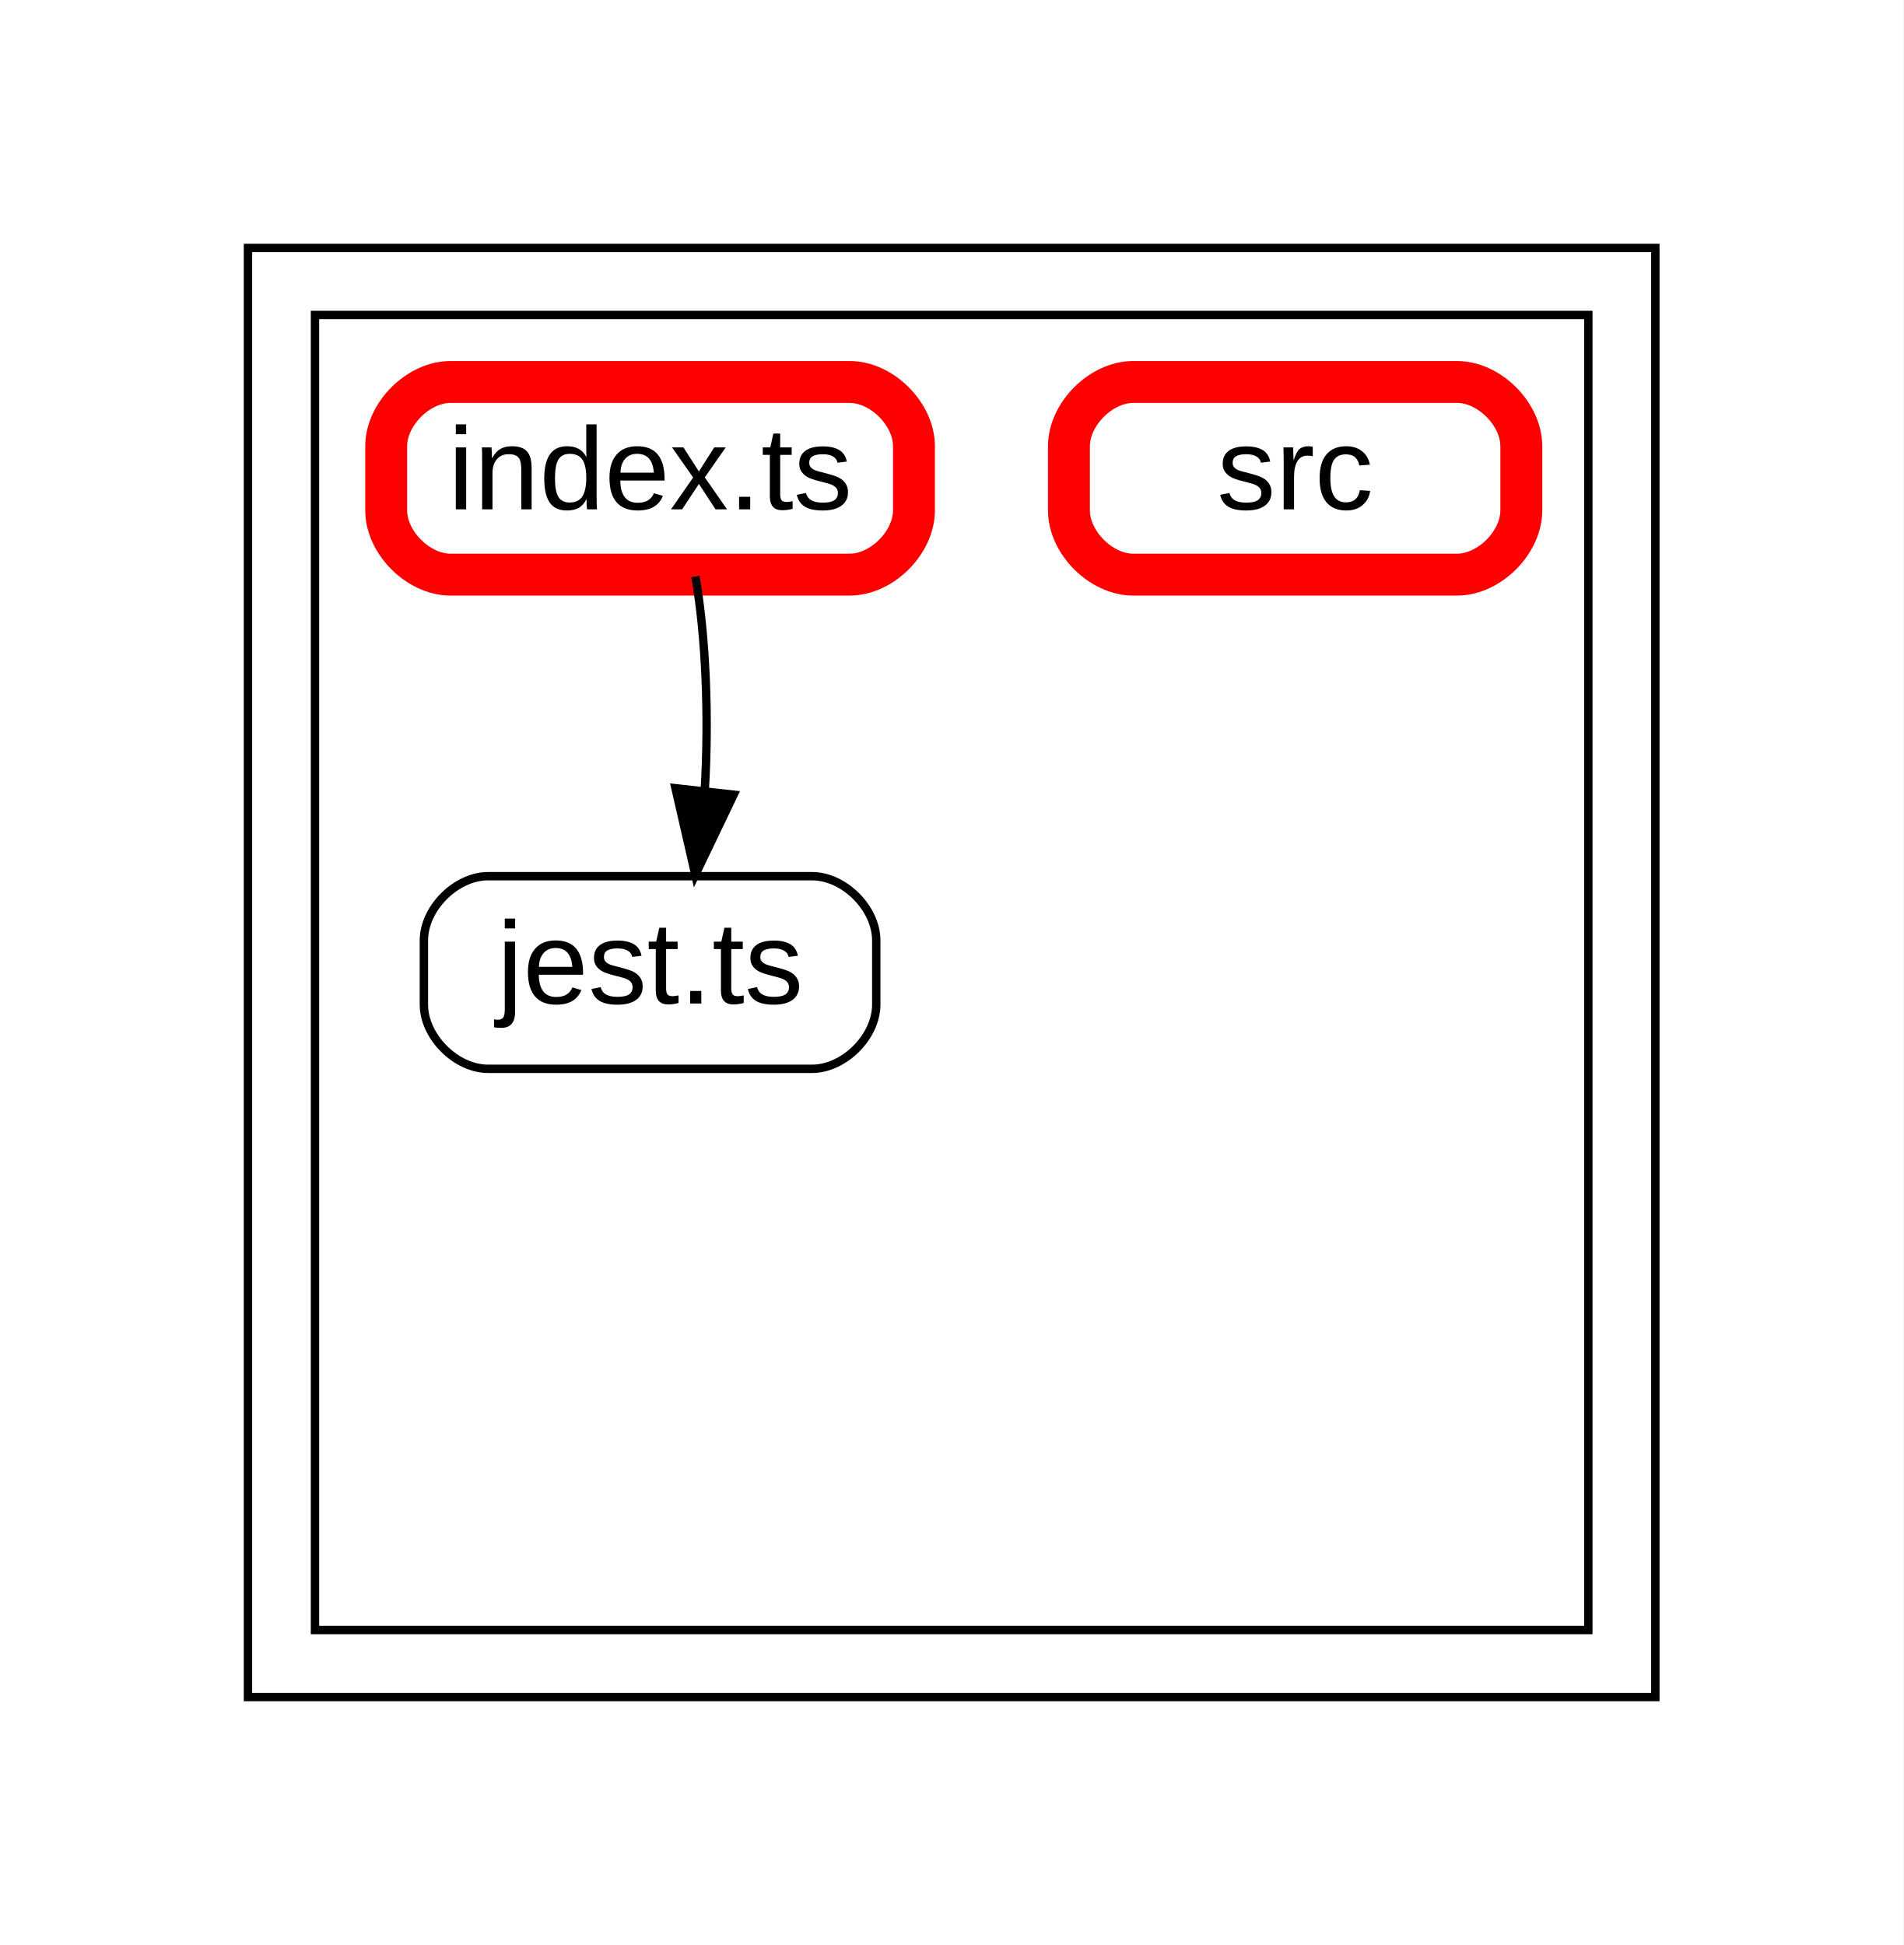
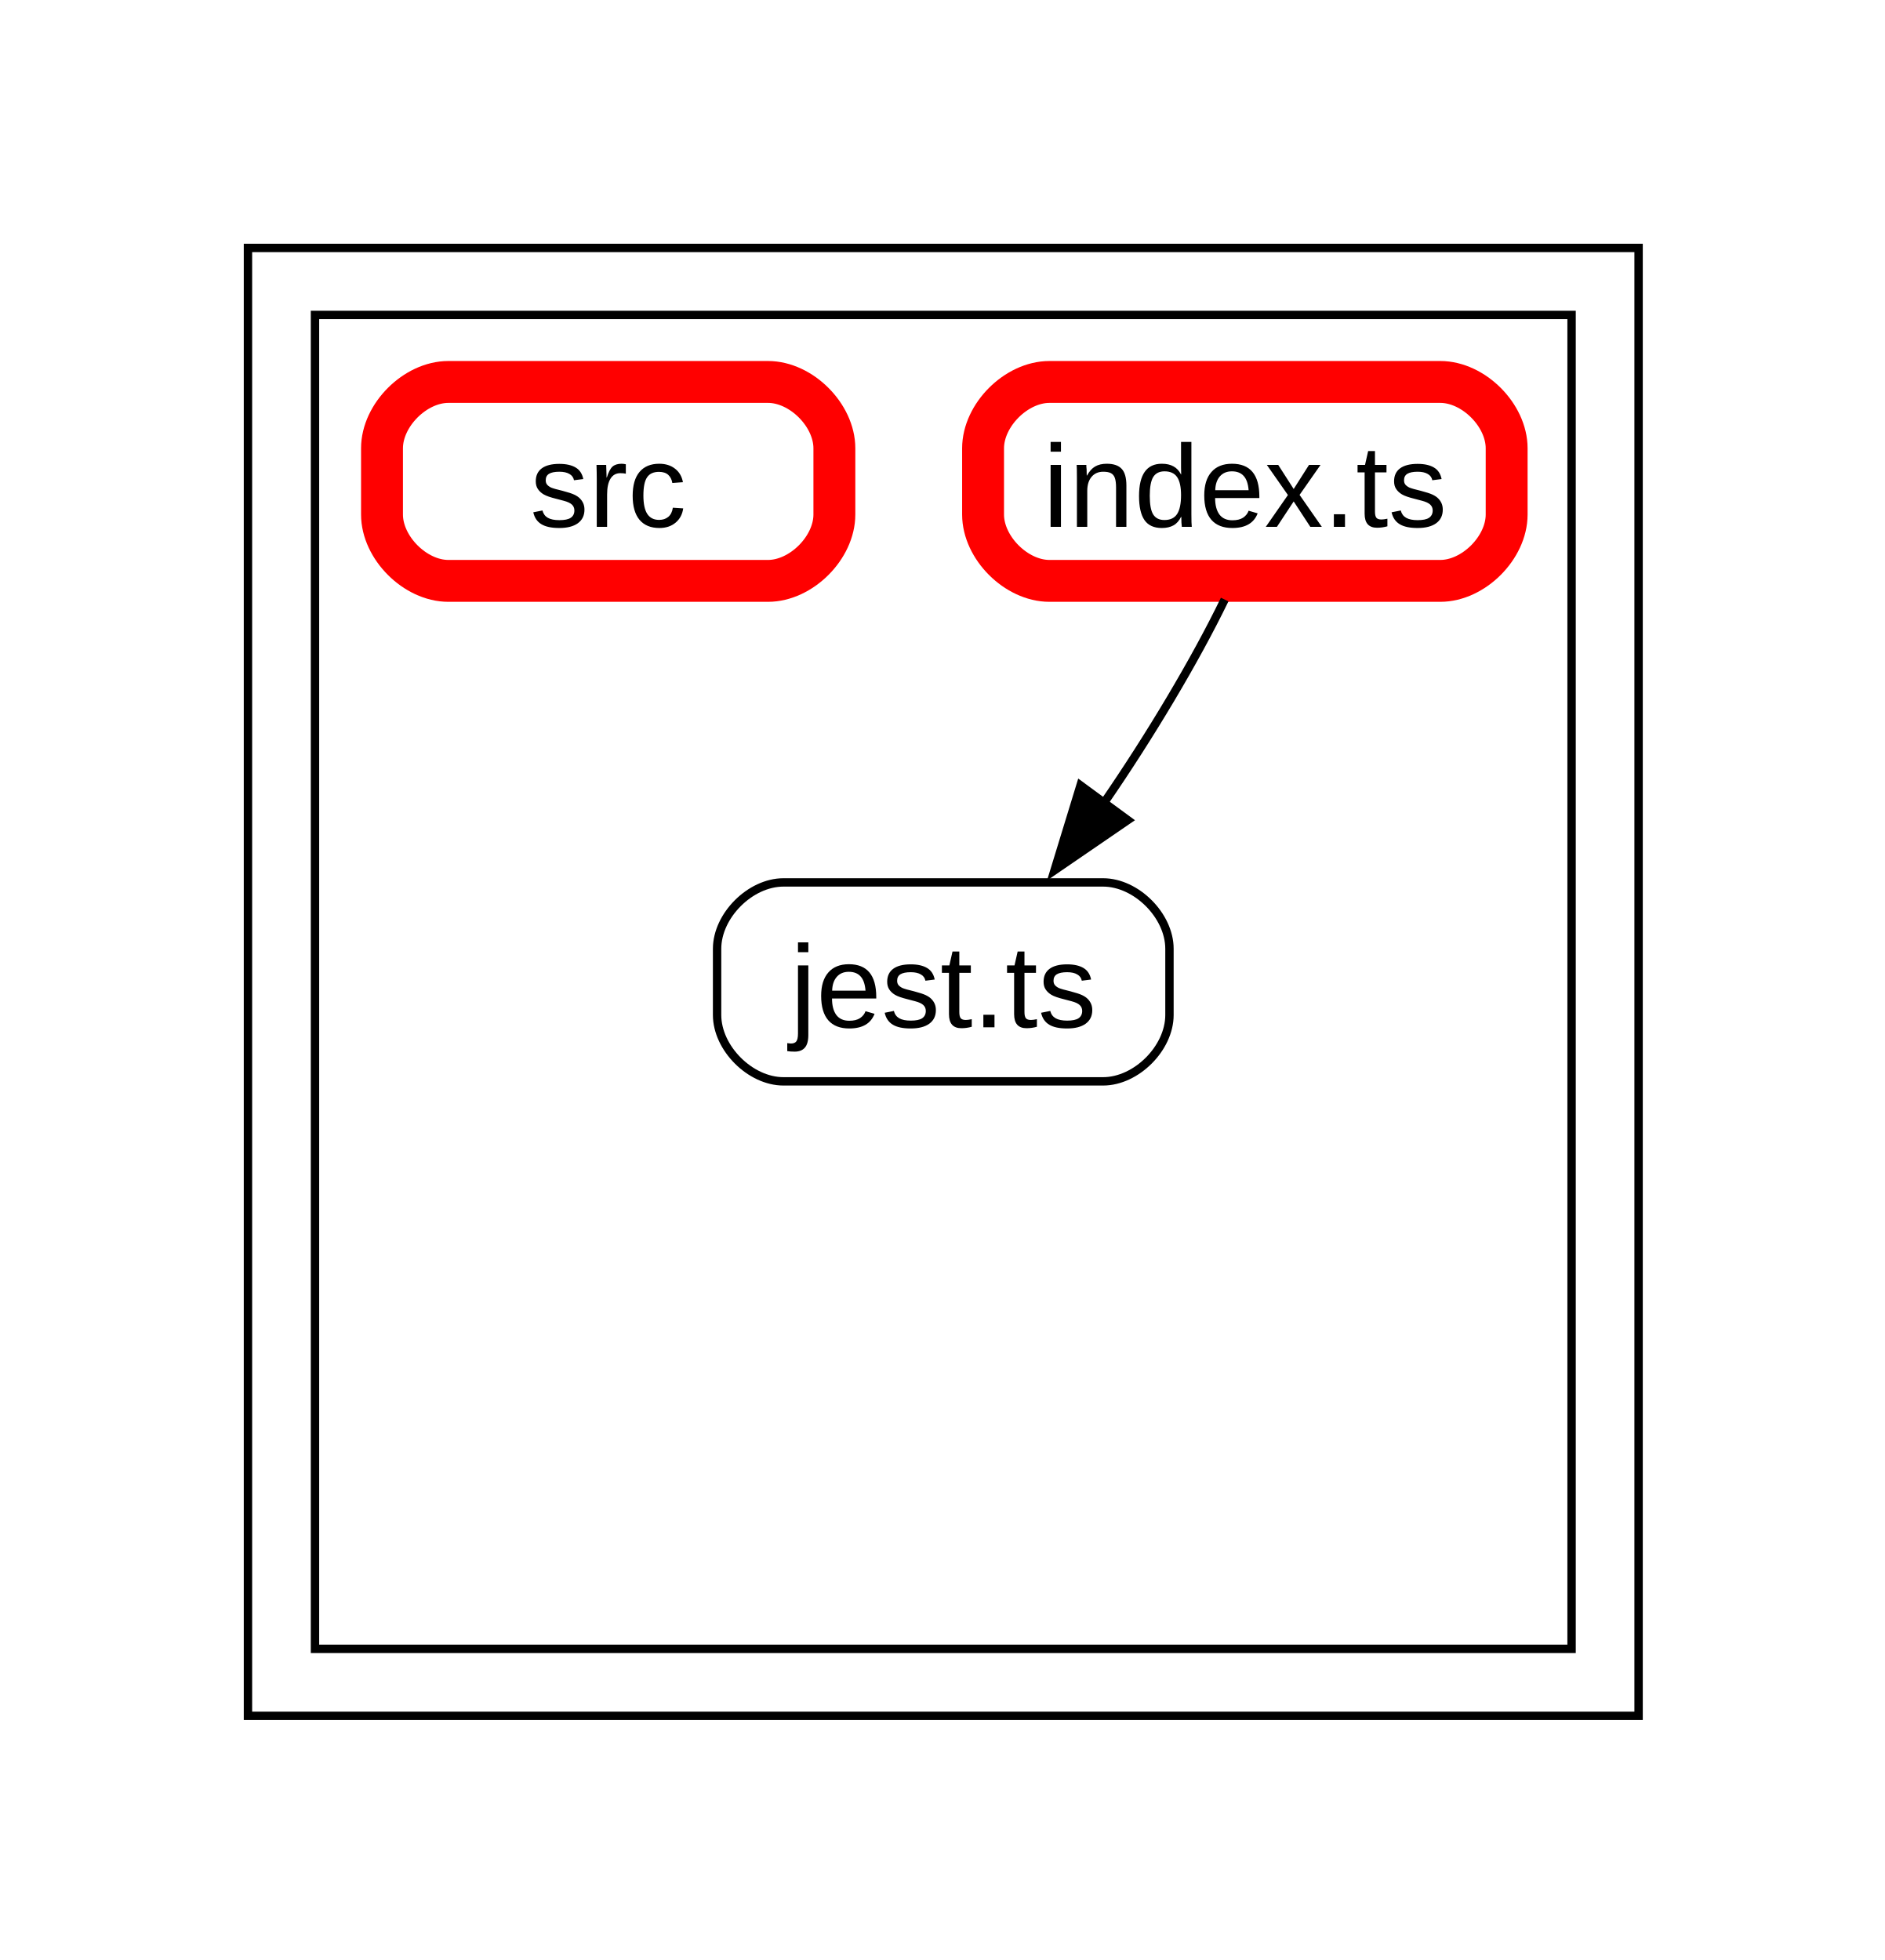
- <svg xmlns="http://www.w3.org/2000/svg" width="227pt" height="232pt" viewBox="0.00 0.00 227.20 232.20">
-   <g id="graph0" class="graph" transform="scale(1 1) rotate(0) translate(21.6 210.6)">
-     <polygon fill="#ffffff" stroke="transparent" points="-21.6,21.6 -21.6,-210.6 205.6,-210.6 205.6,21.6 -21.6,21.6" />
+ <svg xmlns="http://www.w3.org/2000/svg" width="225pt" height="234pt" viewBox="0.00 0.00 225.00 234.00">
+   <g id="graph0" class="graph" transform="scale(1 1) rotate(0) translate(21.6 212.85)">
+     <polygon fill="#ffffff" stroke="none" points="-21.6,21.6 -21.6,-212.85 203.6,-212.85 203.6,21.6 -21.6,21.6" />
    <g id="clust1" class="cluster">
-       <polygon fill="#ffffff" stroke="#000000" points="8,-8 8,-181 176,-181 176,-8 8,-8" />
+       <polygon fill="#ffffff" stroke="#000000" points="8,-8 8,-183.25 174,-183.25 174,-8 8,-8" />
    </g>
    <g id="clust2" class="cluster">
-       <polygon fill="#ffffff" stroke="#000000" points="16,-16 16,-173 168,-173 168,-16 16,-16" />
+       <polygon fill="#ffffff" stroke="#000000" points="16,-16 16,-175.25 166,-175.25 166,-16 16,-16" />
    </g>
    <g id="node1" class="node">
-       <path fill="none" stroke="#000000" d="M75.33,-106C75.33,-106 36.67,-106 36.67,-106 32.83,-106 29,-102.17 29,-98.33 29,-98.33 29,-90.67 29,-90.67 29,-86.83 32.83,-83 36.67,-83 36.67,-83 75.33,-83 75.33,-83 79.17,-83 83,-86.83 83,-90.67 83,-90.67 83,-98.33 83,-98.33 83,-102.17 79.17,-106 75.33,-106" />
-       <text text-anchor="middle" x="56" y="-90.8" font-family="Arial" font-size="14.00" fill="#000000">jest.ts</text>
+       <path fill="none" stroke="#000000" d="M110.08,-107.5C110.08,-107.5 71.92,-107.5 71.92,-107.5 67.96,-107.5 64,-103.54 64,-99.58 64,-99.58 64,-91.67 64,-91.67 64,-87.71 67.96,-83.75 71.92,-83.75 71.92,-83.75 110.08,-83.75 110.08,-83.75 114.04,-83.75 118,-87.71 118,-91.67 118,-91.67 118,-99.58 118,-99.58 118,-103.54 114.04,-107.5 110.08,-107.5" />
+       <text xml:space="preserve" text-anchor="middle" x="91" y="-90.2" font-family="Arial" font-size="14.00" fill="#000000">jest.ts</text>
    </g>
    <g id="node3" class="node">
-       <path fill="none" stroke="#ff0000" stroke-width="5" d="M152.33,-165C152.33,-165 113.67,-165 113.67,-165 109.83,-165 106,-161.17 106,-157.33 106,-157.33 106,-149.67 106,-149.67 106,-145.83 109.83,-142 113.67,-142 113.67,-142 152.33,-142 152.33,-142 156.17,-142 160,-145.83 160,-149.67 160,-149.67 160,-157.33 160,-157.33 160,-161.17 156.17,-165 152.33,-165" />
-       <text text-anchor="middle" x="133" y="-149.8" font-family="Arial" font-size="14.00" fill="#000000">src</text>
+       <path fill="none" stroke="#ff0000" stroke-width="5" d="M70.08,-167.25C70.08,-167.25 31.92,-167.25 31.92,-167.25 27.96,-167.25 24,-163.29 24,-159.33 24,-159.33 24,-151.42 24,-151.42 24,-147.46 27.96,-143.5 31.92,-143.5 31.92,-143.5 70.08,-143.5 70.08,-143.5 74.04,-143.5 78,-147.46 78,-151.42 78,-151.42 78,-159.33 78,-159.33 78,-163.29 74.04,-167.25 70.08,-167.25" />
+       <text xml:space="preserve" text-anchor="middle" x="51" y="-149.95" font-family="Arial" font-size="14.00" fill="#000000">src</text>
    </g>
    <g id="node4" class="node">
-       <path fill="none" stroke="#ff0000" stroke-width="5" d="M79.83,-165C79.83,-165 32.17,-165 32.17,-165 28.33,-165 24.5,-161.17 24.5,-157.33 24.5,-157.33 24.5,-149.67 24.5,-149.67 24.5,-145.83 28.33,-142 32.17,-142 32.17,-142 79.83,-142 79.83,-142 83.67,-142 87.5,-145.83 87.5,-149.67 87.5,-149.67 87.5,-157.33 87.5,-157.33 87.5,-161.17 83.67,-165 79.83,-165" />
-       <text text-anchor="middle" x="56" y="-149.8" font-family="Arial" font-size="14.00" fill="#000000">index.ts</text>
+       <path fill="none" stroke="#ff0000" stroke-width="5" d="M150.33,-167.25C150.33,-167.25 103.67,-167.25 103.67,-167.25 99.71,-167.25 95.75,-163.29 95.75,-159.33 95.75,-159.33 95.75,-151.42 95.75,-151.42 95.75,-147.46 99.71,-143.5 103.67,-143.5 103.67,-143.5 150.33,-143.5 150.33,-143.5 154.29,-143.5 158.25,-147.46 158.25,-151.42 158.25,-151.42 158.25,-159.33 158.25,-159.33 158.25,-163.29 154.29,-167.25 150.33,-167.25" />
+       <text xml:space="preserve" text-anchor="middle" x="127" y="-149.95" font-family="Arial" font-size="14.00" fill="#000000">index.ts</text>
    </g>
    <g id="edge6" class="edge">
-       <path fill="none" stroke="black" d="M61.41,-141.78C62.67,-134.61 63.04,-124.95 62.53,-116.31" />
-       <polygon fill="black" stroke="black" points="65.98,-115.73 61.4,-106.17 59.03,-116.5 65.98,-115.73" />
+       <path fill="none" stroke="black" d="M124.59,-141.27C121.11,-134.08 115.7,-125 110.13,-116.92" />
+       <polygon fill="black" stroke="black" points="113.02,-114.94 104.28,-108.95 107.38,-119.08 113.02,-114.94" />
    </g>
  </g>
</svg>
